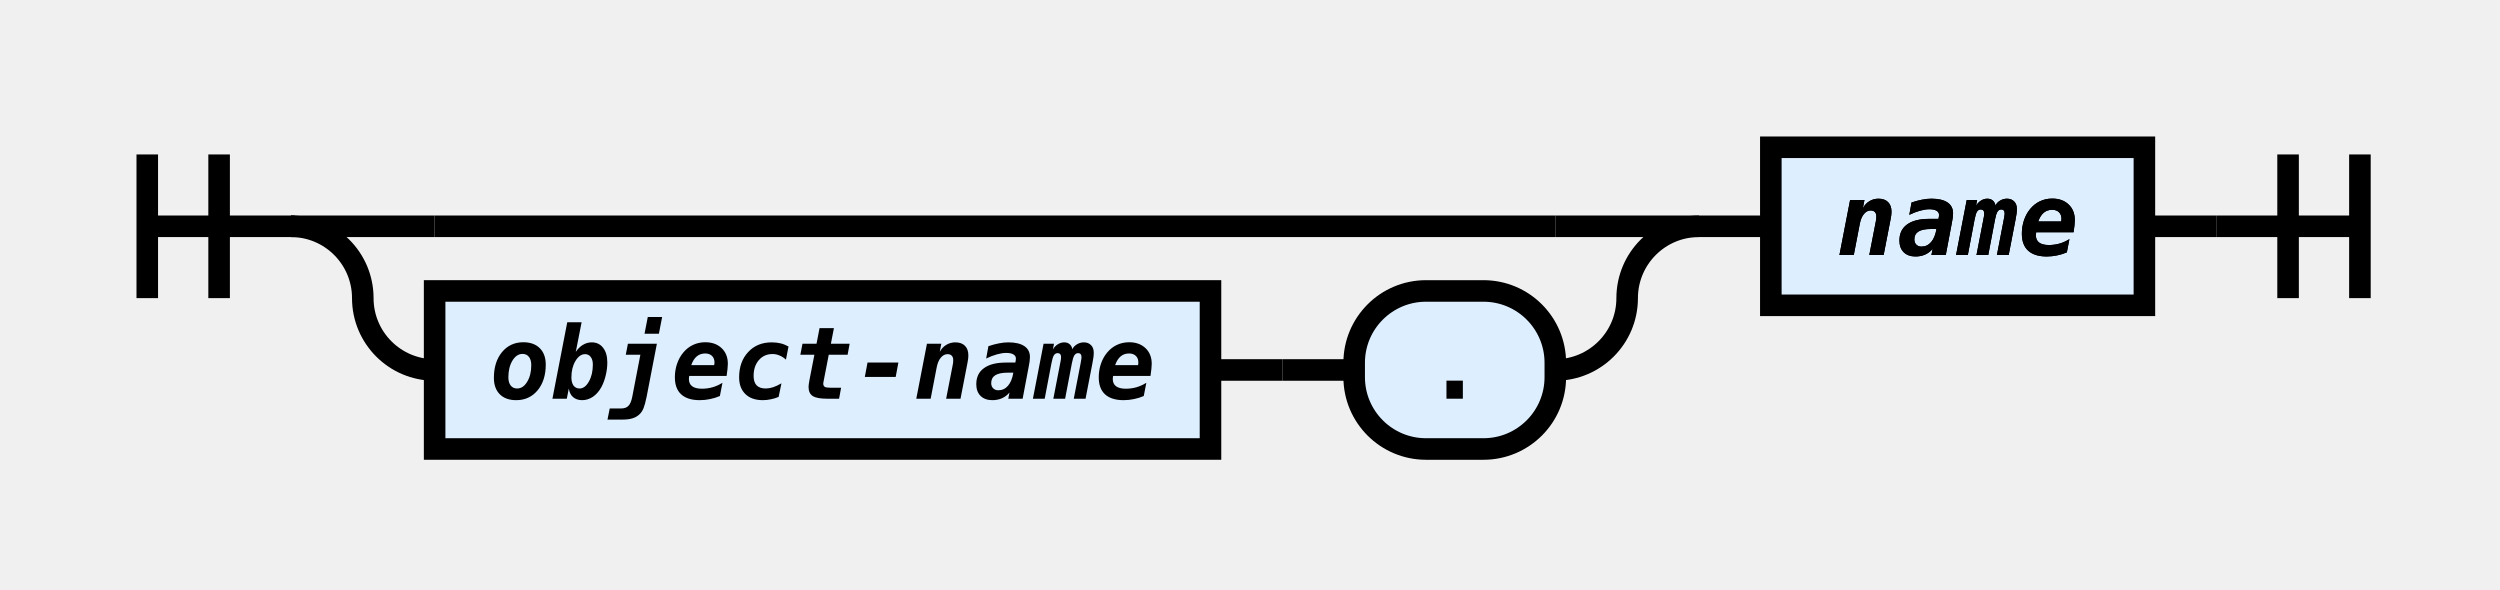
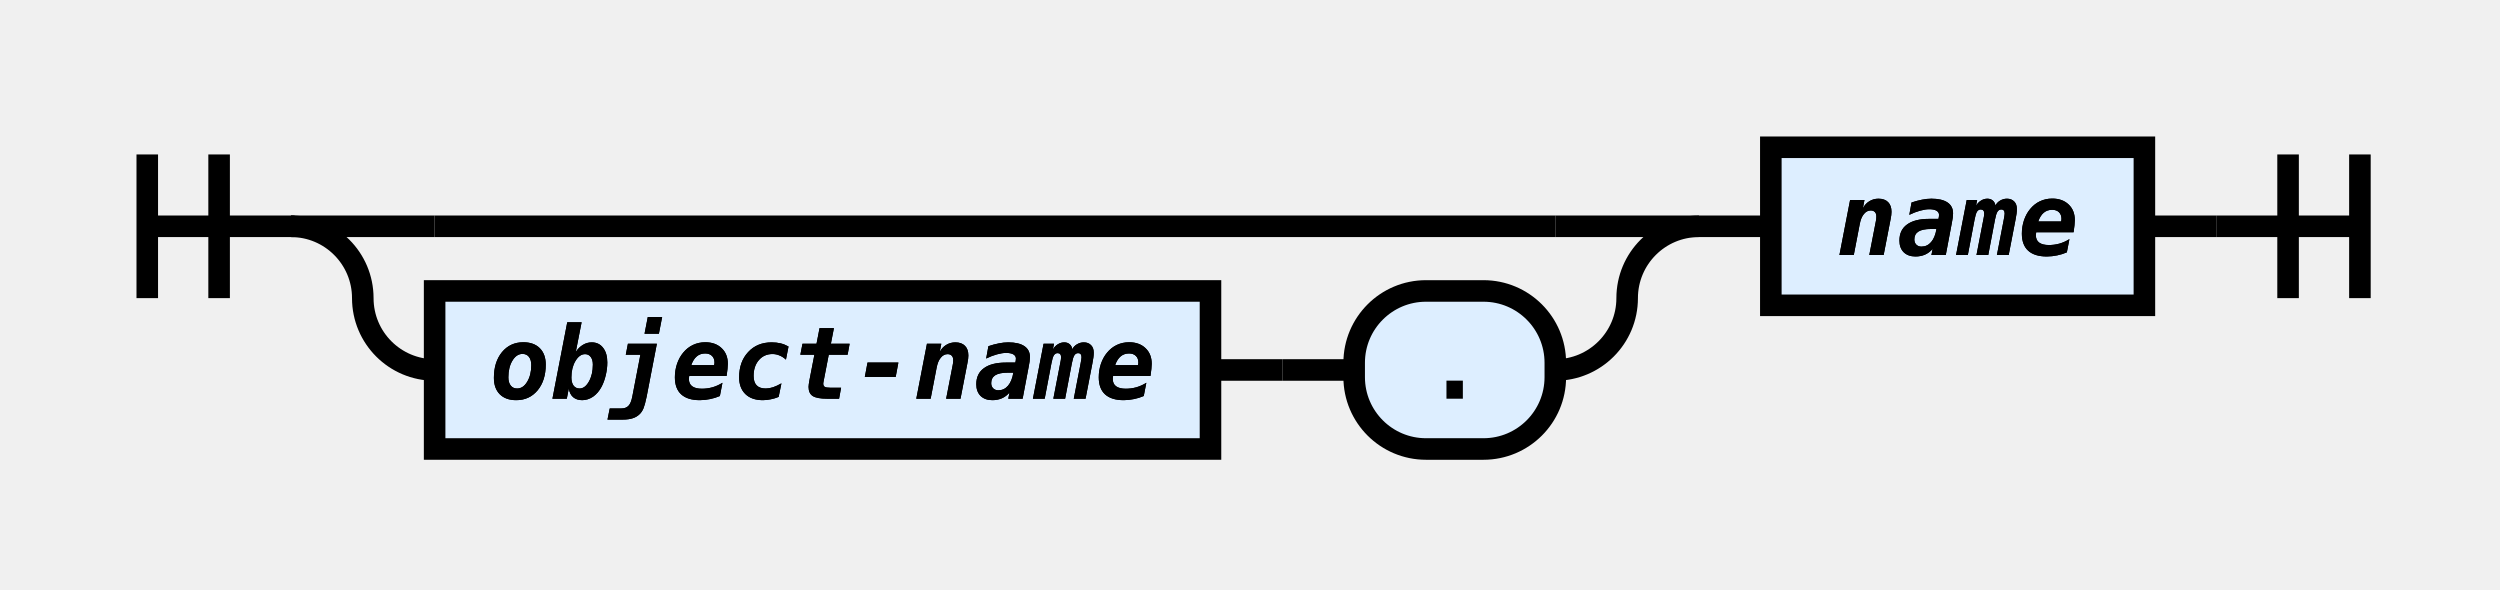
<svg xmlns="http://www.w3.org/2000/svg" class="railroad-diagram" height="82" viewBox="0 0 348 82" width="348">
  <g transform="translate(.5 .5)">
    <style type="text/css">
svg.railroad-diagram path {
    stroke-width: 3;
    stroke: black;
    fill: rgba(0,0,0,0);
}
svg.railroad-diagram text {
    font-family: "Consolas", "Monospace";
    font-size: 14px;
    font-weight: bold;
    text-anchor: middle;
}
svg.railroad-diagram text.diagram-text {
    font-size: 12px;
}
svg.railroad-diagram text.diagram-arrow {
    font-size: 16px;
}
svg.railroad-diagram text.label {
    text-anchor: start;
}
svg.railroad-diagram text.comment {
    font-family: "Consolas", "Monospace";
    font-size: 12px;
    font-style: italic;
}
svg.railroad-diagram g.non-terminal text {
    font-style: italic;
}
svg.railroad-diagram rect {
    stroke-width: 3;
    stroke: black;
    fill: #ddeeff;
}
svg.railroad-diagram path.diagram-text {
    stroke-width: 3;
    stroke: black;
    fill: white;
    cursor: help;
}
svg.railroad-diagram g.diagram-text:hover path.diagram-text {
    fill: #eee;
}
        </style>
    <path d="M 20 21 v 20 m 10 -20 v 20 m -10 -10 h 20.5" />
    <g>
      <path d="M40 31h0" />
      <path d="M236 31h0" />
      <path d="M40 31h20" />
      <g>
        <path d="M60 31h156" />
      </g>
      <path d="M216 31h20" />
      <path d="M40 31a10 10 0 0 1 10 10v0a10 10 0 0 0 10 10" />
      <g>
        <path d="M60 51h0" />
        <path d="M216 51h0" />
        <g class="non-terminal">
          <path d="M60 51h0" />
          <path d="M168 51h0" />
          <rect height="22" width="108" x="60" y="40" />
-           <text x="114" y="55">object-name</text>
+           <a href="https://rspeele.gitbooks.io/rezoom-sql/doc/Language/Name.html#object-name">
+             <text x="114" y="55">object-name</text>
+             <text x="114" y="55">object-name</text>
+           </a>
        </g>
        <path d="M168 51h10" />
        <path d="M178 51h10" />
        <g class="terminal">
          <path d="M188 51h0" />
          <path d="M216 51h0" />
          <rect height="22" rx="10" ry="10" width="28" x="188" y="40" />
          <text x="202" y="55">.</text>
        </g>
      </g>
      <path d="M216 51a10 10 0 0 0 10 -10v0a10 10 0 0 1 10 -10" />
    </g>
    <path d="M236 31h10" />
    <g class="non-terminal">
      <path d="M246 31h0" />
      <path d="M298 31h0" />
      <rect height="22" width="52" x="246" y="20" />
      <a href="https://rspeele.gitbooks.io/rezoom-sql/doc/Language/Name.html#name">
        <text x="272" y="35">name</text>
        <text x="272" y="35">name</text>
      </a>
    </g>
    <path d="M298 31h10" />
    <path d="M 308 31 h 20 m -10 -10 v 20 m 10 -20 v 20" />
  </g>
</svg>
